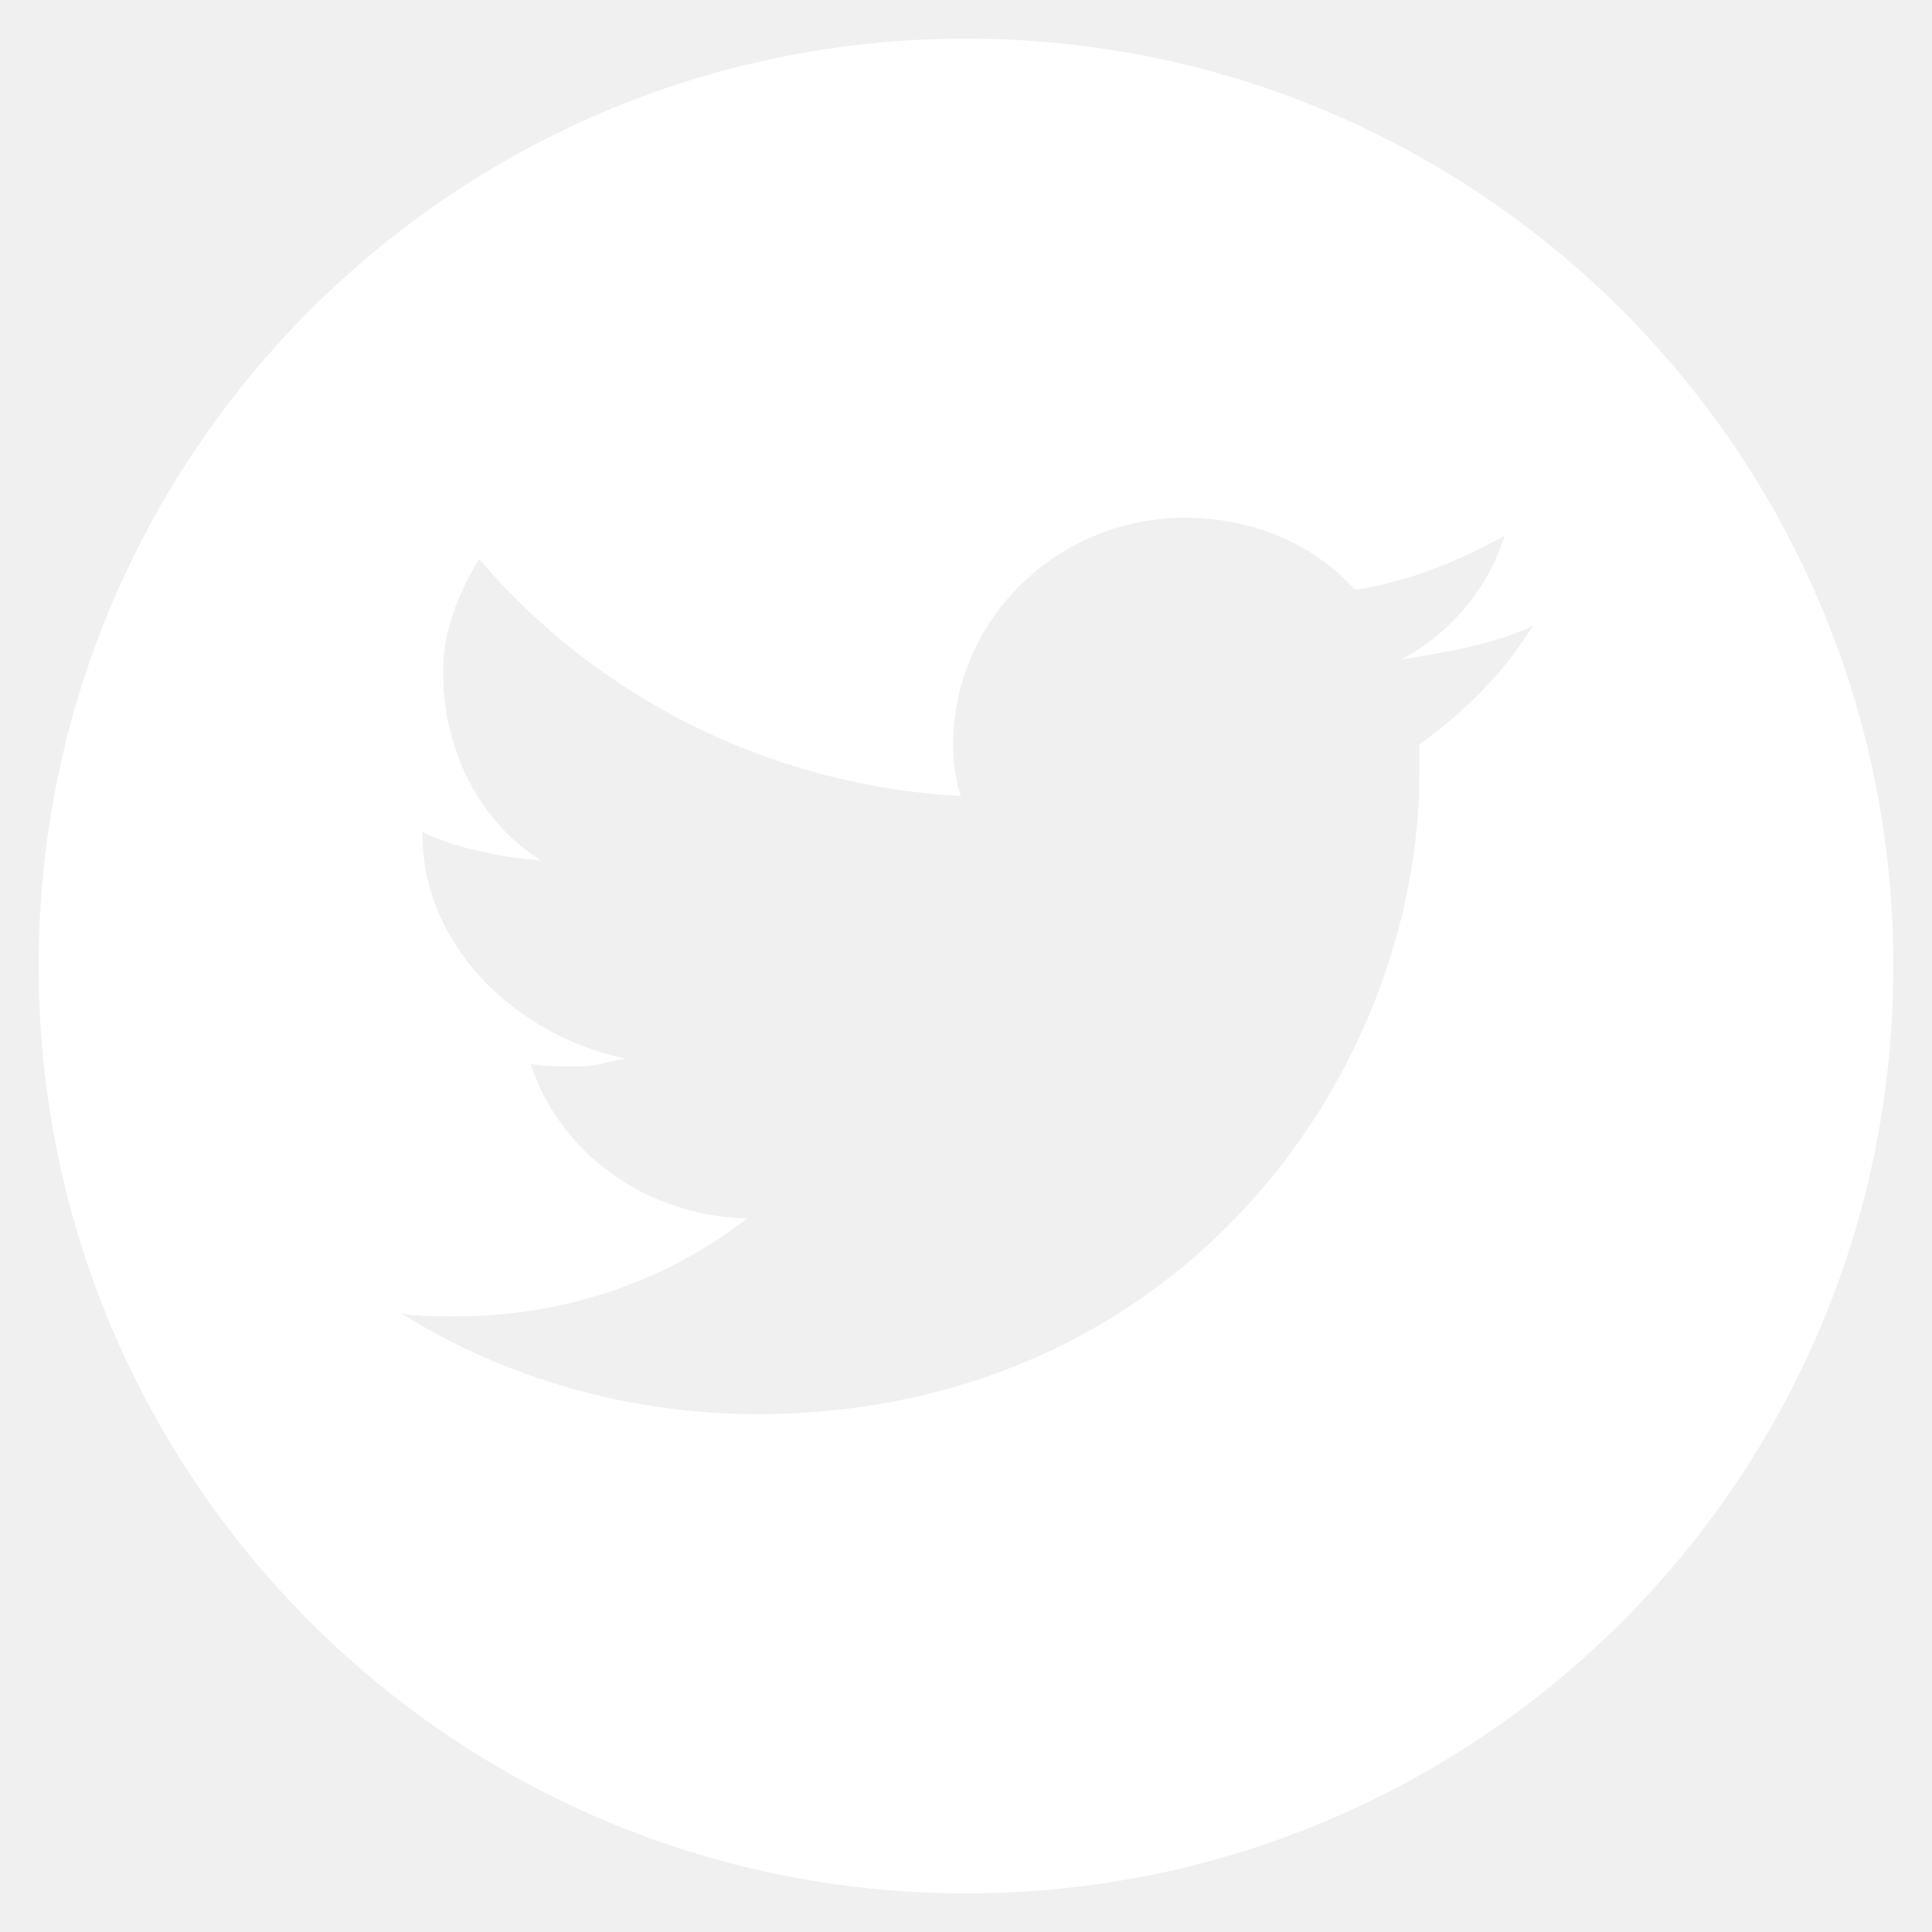
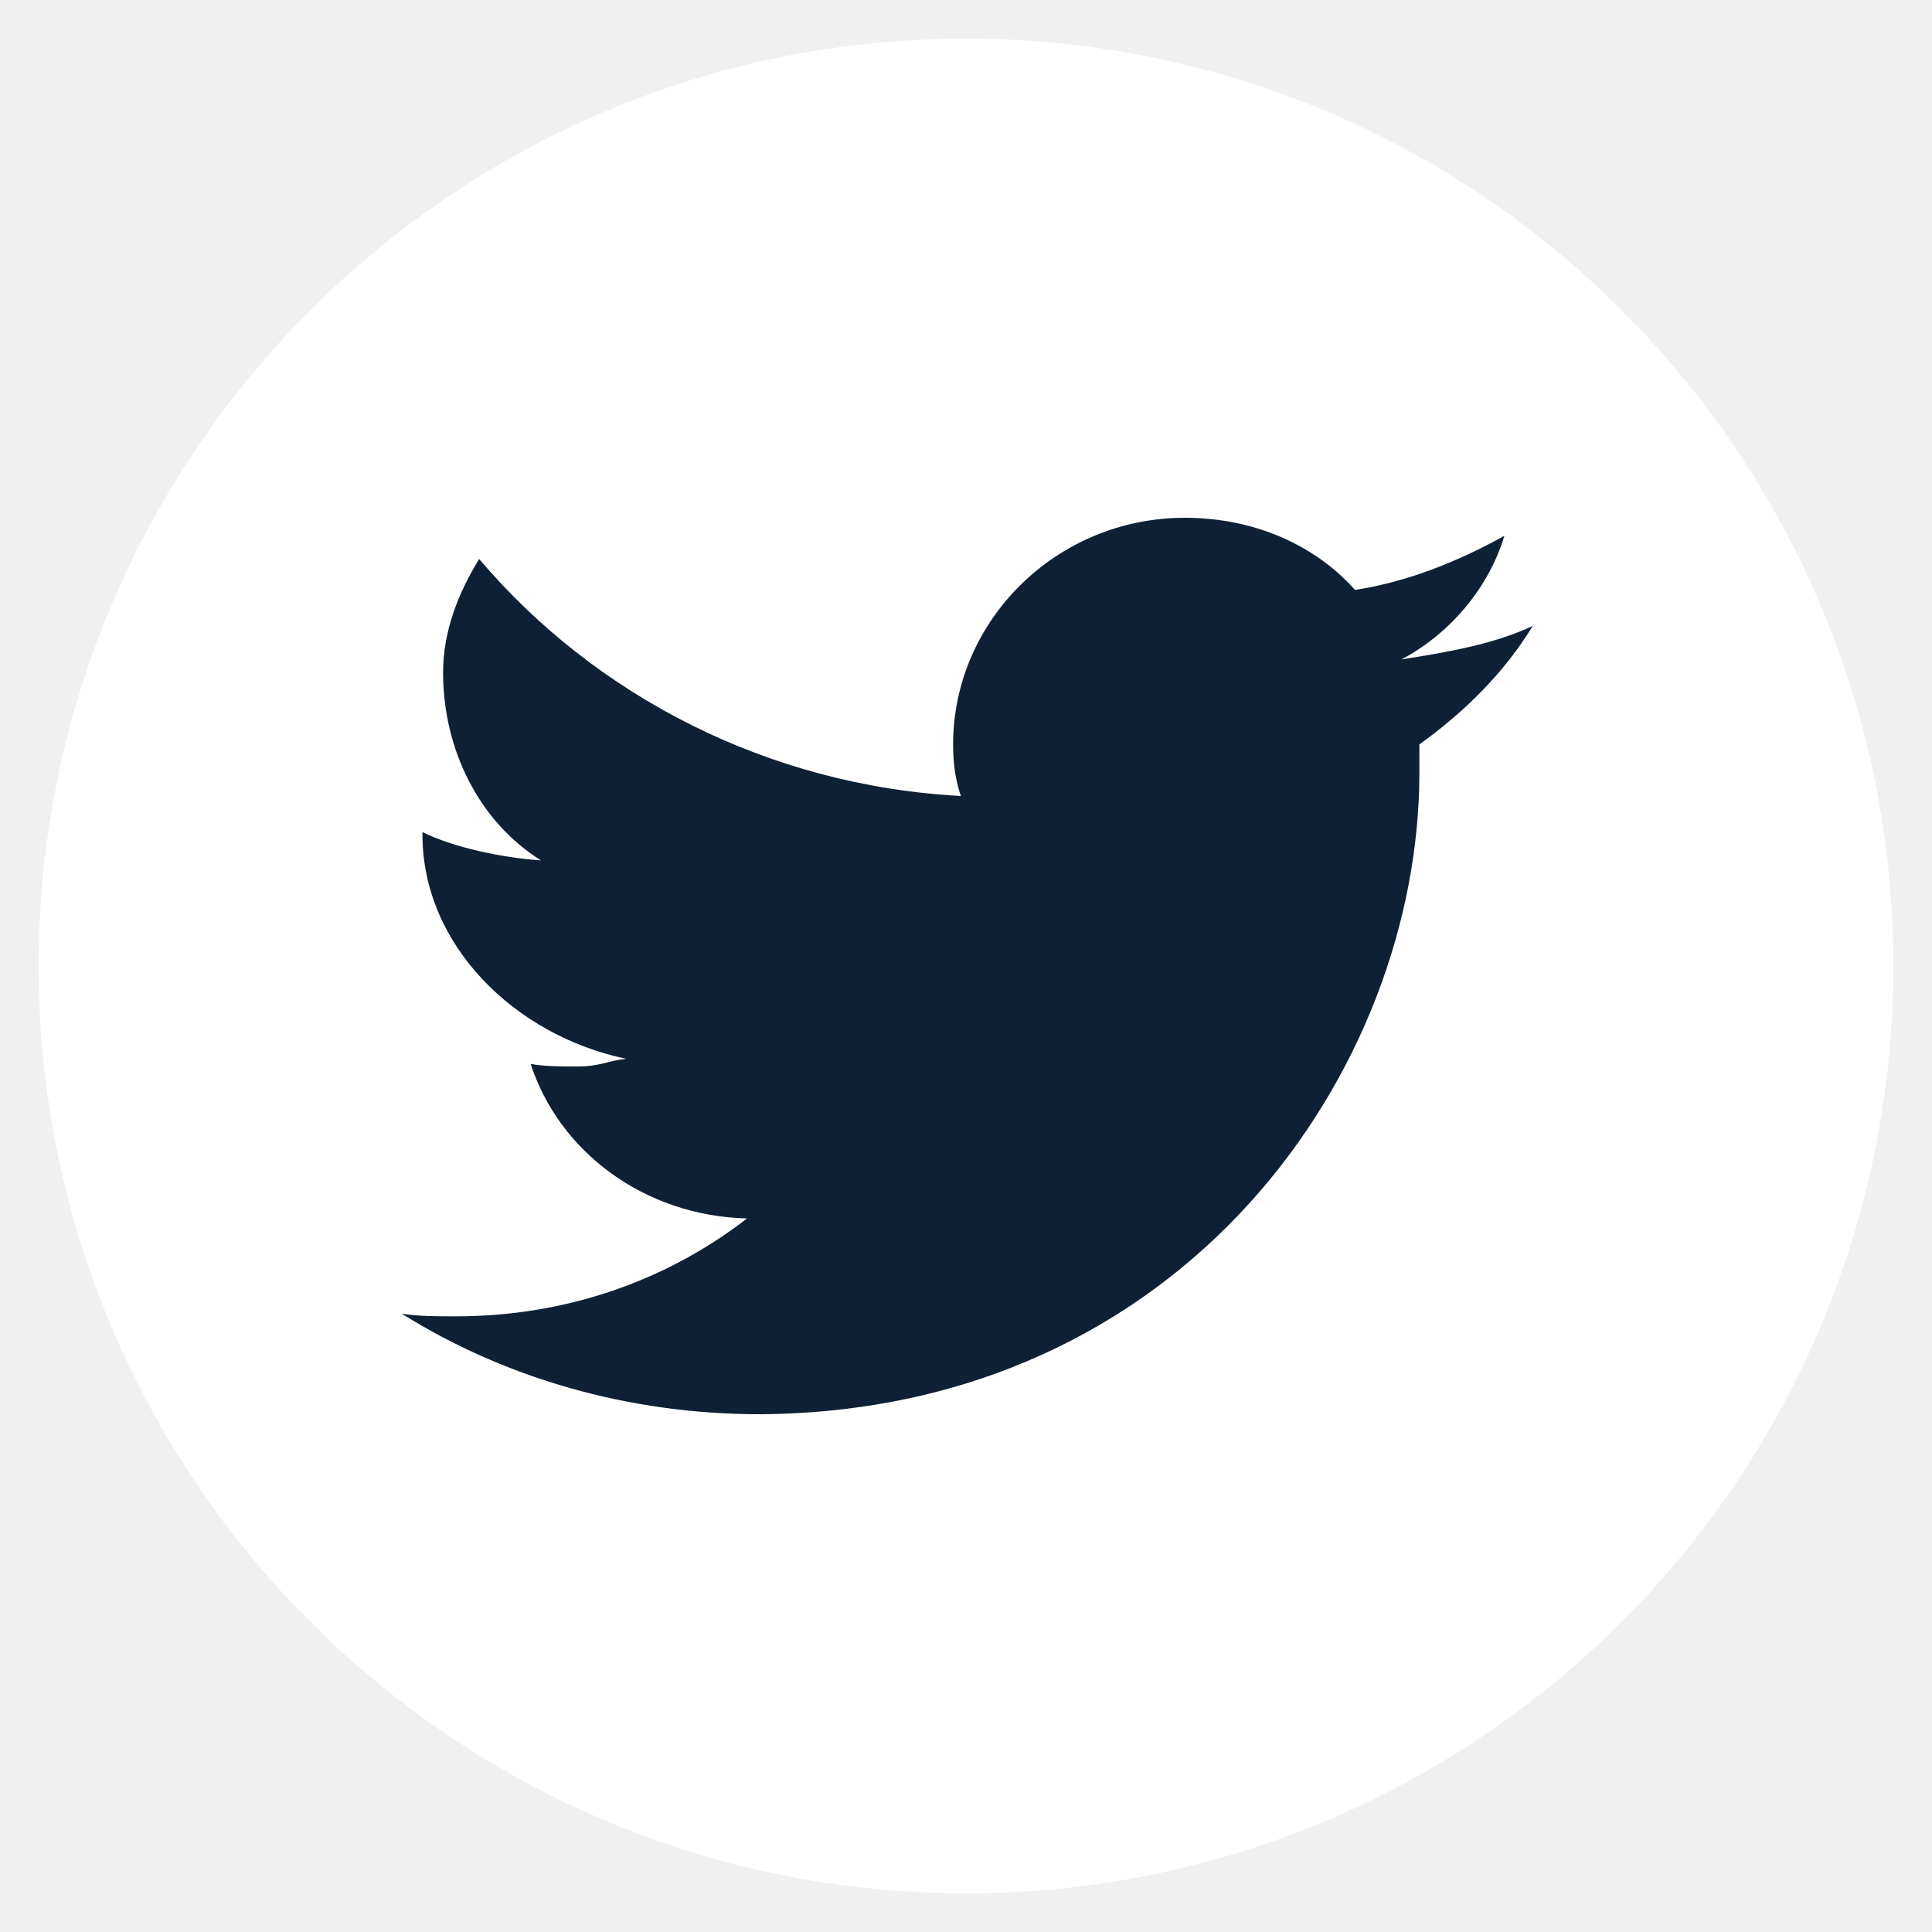
<svg xmlns="http://www.w3.org/2000/svg" version="1.1" id="Layer_1" x="0px" y="0px" viewBox="0 0 75 75" style="enable-background:new 0 0 75 75;" xml:space="preserve">
  <style type="text/css">
	.st0{fill:#FFFFFF;}
+ 	.st1{fill:#0D2036;}
+ 	.st2{fill:none;stroke:#FFFFFF;stroke-width:2;stroke-miterlimit:10;}
</style>
+   <circle class="st0" cx="37.6" cy="37.6" r="35.1" />
  <g id="Back_to_top">
</g>
  <g id="close">
</g>
  <g id="phone">
</g>
  <g id="email">
</g>
  <g id="opening">
</g>
  <g id="Brochure">
</g>
-   <path class="st0" d="M37.5,1.5c-19.9,0-36,16.1-36,36s16.1,36,36,36s36-16.1,36-36S57.4,1.5,37.5,1.5z M55.1,28.9V30  c0,11.5-9.1,24.8-25.6,24.9c-5.1,0-9.9-1.4-13.9-3.9c0.7,0.1,1.3,0.1,2.1,0.1c4.3,0,8.2-1.4,11.3-3.8c-4-0.1-7.3-2.6-8.4-6  c0.5,0.1,1.2,0.1,1.8,0.1c0.9,0,1.1-0.2,1.9-0.3c-4.3-0.9-7.9-4.4-7.9-8.7v-0.1c1.2,0.6,3.1,1,4.6,1.1c-2.4-1.5-3.8-4.3-3.8-7.3  c0-1.6,0.6-3.1,1.4-4.4c4.5,5.3,11.2,8.8,18.7,9.2c-0.2-0.6-0.3-1.2-0.3-2c0-4.8,4-8.8,9-8.8c2.6,0,5,1,6.6,2.8c2-0.3,4-1.1,5.8-2.1  c-0.6,2-2.1,3.8-4,4.8c1.9-0.3,3.6-0.6,5.1-1.3C58.4,26.1,56.9,27.6,55.1,28.9z" />
+   <g id="XMLID_51_">
+     <path id="XMLID_54_" class="st1" d="M54.4,25.6c1.9-1,3.4-2.8,4-4.8c-1.8,1-3.8,1.8-5.8,2.1c-1.6-1.8-4-2.8-6.6-2.8c-5,0-9,4-9,8.8   c0,0.8,0.1,1.4,0.3,2c-7.5-0.4-14.2-3.9-18.7-9.2c-0.8,1.3-1.4,2.8-1.4,4.4c0,3,1.4,5.8,3.8,7.3c-1.5-0.1-3.4-0.5-4.6-1.1v0.1   c0,4.3,3.6,7.8,7.9,8.7c-0.8,0.1-1,0.3-1.9,0.3c-0.6,0-1.3,0-1.8-0.1c1.1,3.4,4.4,5.9,8.4,6c-3.1,2.4-7,3.8-11.3,3.8   c-0.8,0-1.4,0-2.1-0.1c4,2.5,8.8,3.9,13.9,3.9C46,54.8,55.1,41.5,55.1,30v-1.1c1.8-1.3,3.3-2.8,4.4-4.6C58,25,56.3,25.3,54.4,25.6z   " />
+   </g>
+   <circle class="st2" cx="37.5" cy="37.5" r="35" />
  <g id="facebook">
</g>
  <g id="Instagram.svg">
</g>
  <g id="Google.svg">
</g>
</svg>
